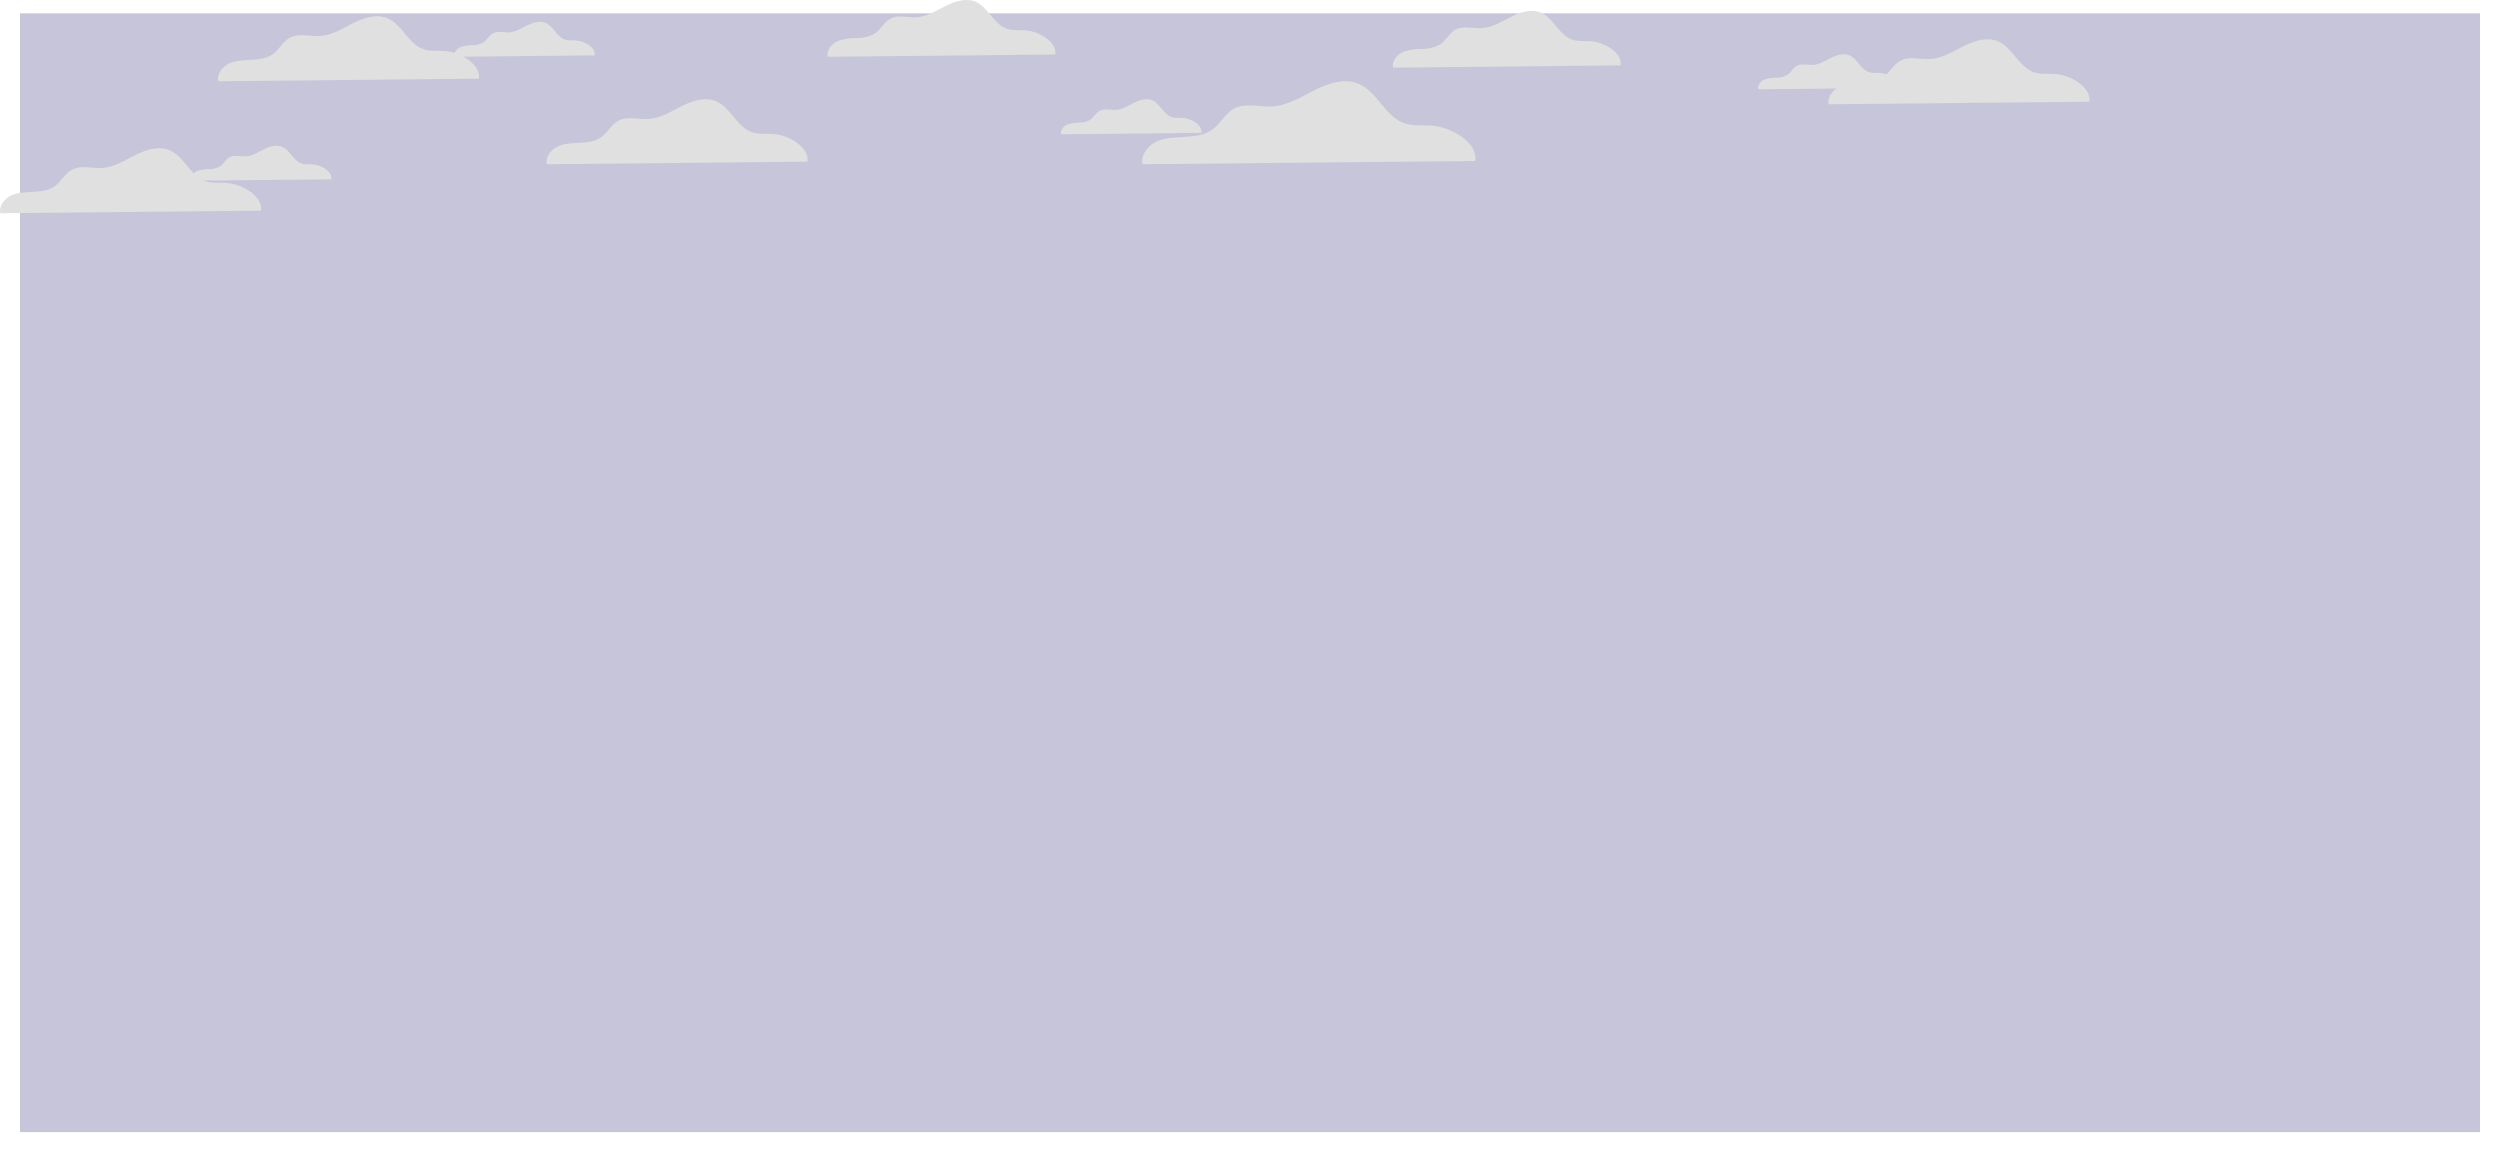
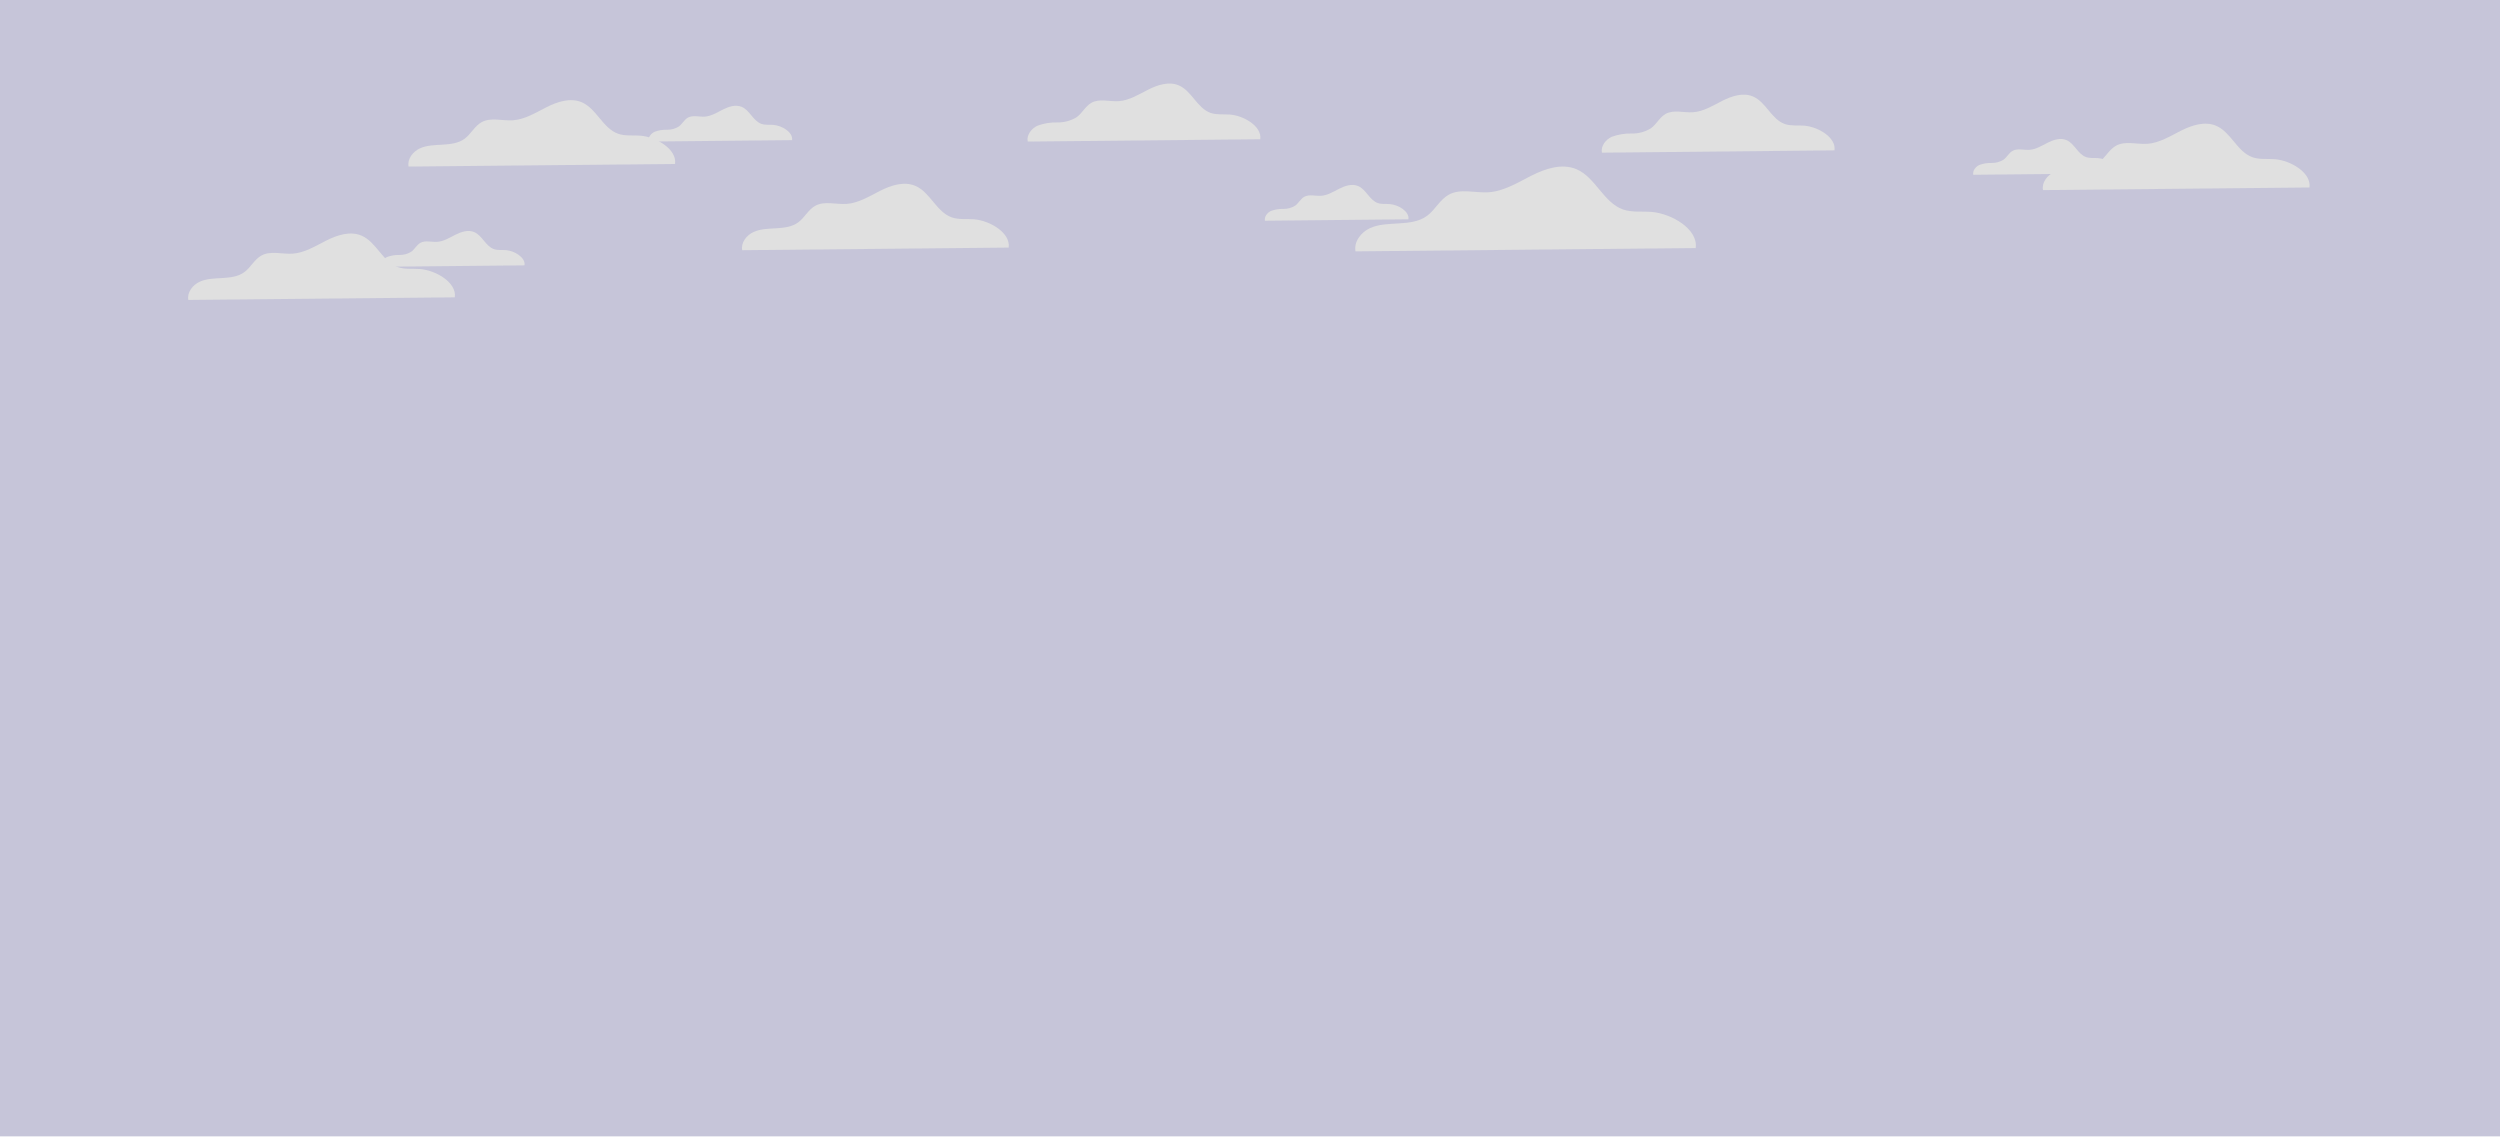
- <svg xmlns="http://www.w3.org/2000/svg" width="1124" height="521" viewBox="0 0 1124 521">
-   <path id="Intersection_17-2" data-name="Intersection 17" d="M-7150,2270h1106v503H-7150Z" transform="translate(7159 -2264)" fill="#c6c5d9" />
-   <path id="Path_2932" data-name="Path 2932" d="M106.25,28.976c.491-3.509-4.462-6.4-8.189-6.7-1.774-.142-3.623.132-5.3-.453-3.642-1.274-5.1-5.981-8.651-7.481-2.66-1.123-5.727-.123-8.3,1.179s-5.123,2.925-8,3.113c-2.5.16-5.226-.774-7.415.453-1.632.943-2.491,2.83-3.991,3.906a9.576,9.576,0,0,1-5.217,1.415,14.547,14.547,0,0,0-5.387.877c-1.66.764-3.038,2.519-2.689,4.321Z" transform="translate(161.143 -4.08)" fill="#e0e0e0" />
-   <path id="Path_4253" data-name="Path 4253" d="M106.25,28.976c.491-3.509-4.462-6.4-8.189-6.7-1.774-.142-3.623.132-5.3-.453-3.642-1.274-5.1-5.981-8.651-7.481-2.66-1.123-5.727-.123-8.3,1.179s-5.123,2.925-8,3.113c-2.5.16-5.226-.774-7.415.453-1.632.943-2.491,2.83-3.991,3.906a9.576,9.576,0,0,1-5.217,1.415,14.547,14.547,0,0,0-5.387.877c-1.66.764-3.038,2.519-2.689,4.321Z" transform="translate(42.745 51.646)" fill="#e0e0e0" />
-   <path id="Path_4074" data-name="Path 4074" d="M106.25,28.976c.491-3.509-4.462-6.4-8.189-6.7-1.774-.142-3.623.132-5.3-.453-3.642-1.274-5.1-5.981-8.651-7.481-2.66-1.123-5.727-.123-8.3,1.179s-5.123,2.925-8,3.113c-2.5.16-5.226-.774-7.415.453-1.632.943-2.491,2.83-3.991,3.906a9.576,9.576,0,0,1-5.217,1.415,14.547,14.547,0,0,0-5.387.877c-1.66.764-3.038,2.519-2.689,4.321Z" transform="translate(433.912 30.754)" fill="#e0e0e0" />
-   <path id="Path_4075" data-name="Path 4075" d="M106.25,28.976c.491-3.509-4.462-6.4-8.189-6.7-1.774-.142-3.623.132-5.3-.453-3.642-1.274-5.1-5.981-8.651-7.481-2.66-1.123-5.727-.123-8.3,1.179s-5.123,2.925-8,3.113c-2.5.16-5.226-.774-7.415.453-1.632.943-2.491,2.83-3.991,3.906a9.576,9.576,0,0,1-5.217,1.415,14.547,14.547,0,0,0-5.387.877c-1.66.764-3.038,2.519-2.689,4.321Z" transform="translate(747.379 10.534)" fill="#e0e0e0" />
-   <path id="Path_2930" data-name="Path 2930" d="M126.182,72.2c.9-6.516-8.3-11.882-15.212-12.445-3.294-.264-6.72.24-9.846-.85-6.768-2.4-9.463-11.092-16.063-13.883-4.935-2.072-10.625-.228-15.4,2.18s-9.583,5.438-14.865,5.785c-4.648.3-9.7-1.425-13.763.85C38,55.525,36.4,59.01,33.614,61.083s-6.3,2.4-9.69,2.623-6.9.216-9.99,1.629-5.642,4.683-5.007,8.013Z" transform="translate(89.171 -36.819)" fill="#e0e0e0" />
-   <path id="Path_4252" data-name="Path 4252" d="M126.182,72.2c.9-6.516-8.3-11.882-15.212-12.445-3.294-.264-6.72.24-9.846-.85-6.768-2.4-9.463-11.092-16.063-13.883-4.935-2.072-10.625-.228-15.4,2.18s-9.583,5.438-14.865,5.785c-4.648.3-9.7-1.425-13.763.85C38,55.525,36.4,59.01,33.614,61.083s-6.3,2.4-9.69,2.623-6.9.216-9.99,1.629-5.642,4.683-5.007,8.013Z" transform="translate(-8.829 22.519)" fill="#e0e0e0" />
-   <path id="Path_4073" data-name="Path 4073" d="M126.182,72.2c.9-6.516-8.3-11.882-15.212-12.445-3.294-.264-6.72.24-9.846-.85-6.768-2.4-9.463-11.092-16.063-13.883-4.935-2.072-10.625-.228-15.4,2.18s-9.583,5.438-14.865,5.785c-4.648.3-9.7-1.425-13.763.85C38,55.525,36.4,59.01,33.614,61.083s-6.3,2.4-9.69,2.623-6.9.216-9.99,1.629-5.642,4.683-5.007,8.013Z" transform="translate(236.863 0.49)" fill="#e0e0e0" />
-   <path id="Path_4072" data-name="Path 4072" d="M126.182,72.2c.9-6.516-8.3-11.882-15.212-12.445-3.294-.264-6.72.24-9.846-.85-6.768-2.4-9.463-11.092-16.063-13.883-4.935-2.072-10.625-.228-15.4,2.18s-9.583,5.438-14.865,5.785c-4.648.3-9.7-1.425-13.763.85C38,55.525,36.4,59.01,33.614,61.083s-6.3,2.4-9.69,2.623-6.9.216-9.99,1.629-5.642,4.683-5.007,8.013Z" transform="translate(813.218 -26.468)" fill="#e0e0e0" />
-   <path id="Path_3118" data-name="Path 3118" d="M145.48,38.361c.8-5.688-7.232-10.367-13.272-10.856-2.875-.229-5.872.214-8.593-.734-5.9-2.064-8.272-9.694-14.021-12.125-4.312-1.82-9.281-.2-13.456,1.911s-8.3,4.74-12.966,5.046c-4.052.26-8.471-1.254-12.018.734-2.645,1.529-4.037,4.587-6.468,6.33a15.52,15.52,0,0,1-8.456,2.294A23.578,23.578,0,0,0,47.5,32.383c-2.691,1.239-4.924,4.083-4.358,7Z" transform="translate(328.988 -13.857)" fill="#e0e0e0" />
-   <path id="Path_3119" data-name="Path 3119" d="M145.48,38.361c.8-5.688-7.232-10.367-13.272-10.856-2.875-.229-5.872.214-8.593-.734-5.9-2.064-8.272-9.694-14.021-12.125-4.312-1.82-9.281-.2-13.456,1.911s-8.3,4.74-12.966,5.046c-4.052.26-8.471-1.254-12.018.734-2.645,1.529-4.037,4.587-6.468,6.33a15.52,15.52,0,0,1-8.456,2.294A23.578,23.578,0,0,0,47.5,32.383c-2.691,1.239-4.924,4.083-4.358,7Z" transform="translate(583.166 -8.968)" fill="#e0e0e0" />
-   <path id="Path_4068" data-name="Path 4068" d="M158.632,79.962c1.147-8.318-10.6-15.168-19.419-15.887-4.2-.336-8.578.306-12.569-1.086-8.639-3.058-12.079-14.159-20.5-17.722-6.3-2.645-13.563-.291-19.664,2.783S74.244,54.993,67.5,55.436c-5.933.382-12.385-1.82-17.569,1.086-3.868,2.156-5.9,6.605-9.465,9.251s-8.043,3.058-12.37,3.349S19.29,69.4,15.345,71.2,8.143,77.18,8.954,81.43Z" transform="translate(504.706 -7.592)" fill="#e0e0e0" />
+ <svg xmlns="http://www.w3.org/2000/svg" width="1100" height="500" viewBox="0 0 1100 500">
+   <g id="Clouds" transform="translate(82.77 36.762)">
+     <path id="Intersection_17" data-name="Intersection 17" d="M0,0H1100V500H0Z" transform="translate(-82.77 -36.762)" fill="#c6c5d9" />
+     <path id="Path_2932" data-name="Path 2932" d="M106.25,28.976c.491-3.509-4.462-6.4-8.189-6.7-1.774-.142-3.623.132-5.3-.453-3.642-1.274-5.1-5.981-8.651-7.481-2.66-1.123-5.727-.123-8.3,1.179s-5.123,2.925-8,3.113c-2.5.16-5.226-.774-7.415.453-1.632.943-2.491,2.83-3.991,3.906a9.576,9.576,0,0,1-5.217,1.415,14.547,14.547,0,0,0-5.387.877c-1.66.764-3.038,2.519-2.689,4.321Z" transform="translate(159.492 -4.08)" fill="#e0e0e0" />
+     <path id="Path_4253" data-name="Path 4253" d="M106.25,28.976c.491-3.509-4.462-6.4-8.189-6.7-1.774-.142-3.623.132-5.3-.453-3.642-1.274-5.1-5.981-8.651-7.481-2.66-1.123-5.727-.123-8.3,1.179s-5.123,2.925-8,3.113c-2.5.16-5.226-.774-7.415.453-1.632.943-2.491,2.83-3.991,3.906a9.576,9.576,0,0,1-5.217,1.415,14.547,14.547,0,0,0-5.387.877c-1.66.764-3.038,2.519-2.689,4.321Z" transform="translate(41.775 51.016)" fill="#e0e0e0" />
+     <path id="Path_4074" data-name="Path 4074" d="M106.25,28.976c.491-3.509-4.462-6.4-8.189-6.7-1.774-.142-3.623.132-5.3-.453-3.642-1.274-5.1-5.981-8.651-7.481-2.66-1.123-5.727-.123-8.3,1.179s-5.123,2.925-8,3.113c-2.5.16-5.226-.774-7.415.453-1.632.943-2.491,2.83-3.991,3.906a9.576,9.576,0,0,1-5.217,1.415,14.547,14.547,0,0,0-5.387.877c-1.66.764-3.038,2.519-2.689,4.321Z" transform="translate(430.692 30.754)" fill="#e0e0e0" />
+     <path id="Path_4075" data-name="Path 4075" d="M106.25,28.976c.491-3.509-4.462-6.4-8.189-6.7-1.774-.142-3.623.132-5.3-.453-3.642-1.274-5.1-5.981-8.651-7.481-2.66-1.123-5.727-.123-8.3,1.179s-5.123,2.925-8,3.113c-2.5.16-5.226-.774-7.415.453-1.632.943-2.491,2.83-3.991,3.906a9.576,9.576,0,0,1-5.217,1.415,14.547,14.547,0,0,0-5.387.877c-1.66.764-3.038,2.519-2.689,4.321Z" transform="translate(742.355 10.534)" fill="#e0e0e0" />
+     <path id="Path_2930" data-name="Path 2930" d="M126.182,72.2c.9-6.516-8.3-11.882-15.212-12.445-3.294-.264-6.72.24-9.846-.85-6.768-2.4-9.463-11.092-16.063-13.883-4.935-2.072-10.625-.228-15.4,2.18s-9.583,5.438-14.865,5.785c-4.648.3-9.7-1.425-13.763.85C38,55.525,36.4,59.01,33.614,61.083s-6.3,2.4-9.69,2.623-6.9.216-9.99,1.629-5.642,4.683-5.007,8.013Z" transform="translate(88.074 -36.819)" fill="#e0e0e0" />
+     <path id="Path_4252" data-name="Path 4252" d="M126.182,72.2c.9-6.516-8.3-11.882-15.212-12.445-3.294-.264-6.72.24-9.846-.85-6.768-2.4-9.463-11.092-16.063-13.883-4.935-2.072-10.625-.228-15.4,2.18s-9.583,5.438-14.865,5.785c-4.648.3-9.7-1.425-13.763.85C38,55.525,36.4,59.01,33.614,61.083s-6.3,2.4-9.69,2.623-6.9.216-9.99,1.629-5.642,4.683-5.007,8.013Z" transform="translate(-8.829 21.864)" fill="#e0e0e0" />
+     <path id="Path_4073" data-name="Path 4073" d="M126.182,72.2c.9-6.516-8.3-11.882-15.212-12.445-3.294-.264-6.72.24-9.846-.85-6.768-2.4-9.463-11.092-16.063-13.883-4.935-2.072-10.625-.228-15.4,2.18s-9.583,5.438-14.865,5.785c-4.648.3-9.7-1.425-13.763.85C38,55.525,36.4,59.01,33.614,61.083s-6.3,2.4-9.69,2.623-6.9.216-9.99,1.629-5.642,4.683-5.007,8.013Z" transform="translate(234.87 -0.025)" fill="#e0e0e0" />
+     <path id="Path_4072" data-name="Path 4072" d="M126.182,72.2c.9-6.516-8.3-11.882-15.212-12.445-3.294-.264-6.72.24-9.846-.85-6.768-2.4-9.463-11.092-16.063-13.883-4.935-2.072-10.625-.228-15.4,2.18s-9.583,5.438-14.865,5.785c-4.648.3-9.7-1.425-13.763.85C38,55.525,36.4,59.01,33.614,61.083s-6.3,2.4-9.69,2.623-6.9.216-9.99,1.629-5.642,4.683-5.007,8.013Z" transform="translate(807.218 -26.468)" fill="#e0e0e0" />
+     <path id="Path_3118" data-name="Path 3118" d="M145.48,38.361c.8-5.688-7.232-10.367-13.272-10.856-2.875-.229-5.872.214-8.593-.734-5.9-2.064-8.272-9.694-14.021-12.125-4.312-1.82-9.281-.2-13.456,1.911s-8.3,4.74-12.966,5.046c-4.052.26-8.471-1.254-12.018.734-2.645,1.529-4.037,4.587-6.468,6.33a15.52,15.52,0,0,1-8.456,2.294A23.578,23.578,0,0,0,47.5,32.383c-2.691,1.239-4.924,4.083-4.358,7Z" transform="translate(326.269 -13.857)" fill="#e0e0e0" />
+     <path id="Path_3119" data-name="Path 3119" d="M145.48,38.361c.8-5.688-7.232-10.367-13.272-10.856-2.875-.229-5.872.214-8.593-.734-5.9-2.064-8.272-9.694-14.021-12.125-4.312-1.82-9.281-.2-13.456,1.911s-8.3,4.74-12.966,5.046c-4.052.26-8.471-1.254-12.018.734-2.645,1.529-4.037,4.587-6.468,6.33a15.52,15.52,0,0,1-8.456,2.294A23.578,23.578,0,0,0,47.5,32.383c-2.691,1.239-4.924,4.083-4.358,7Z" transform="translate(578.927 -8.968)" fill="#e0e0e0" />
+     <path id="Path_4068" data-name="Path 4068" d="M158.632,79.962c1.147-8.318-10.6-15.168-19.419-15.887-4.2-.336-8.578.306-12.569-1.086-8.639-3.058-12.079-14.159-20.5-17.722-6.3-2.645-13.563-.291-19.664,2.783S74.244,54.993,67.5,55.436c-5.933.382-12.385-1.82-17.569,1.086-3.868,2.156-5.9,6.605-9.465,9.251s-8.043,3.058-12.37,3.349S19.29,69.4,15.345,71.2,8.143,77.18,8.954,81.43Z" transform="translate(504.706 -7.592)" fill="#e0e0e0" />
+   </g>
</svg>
